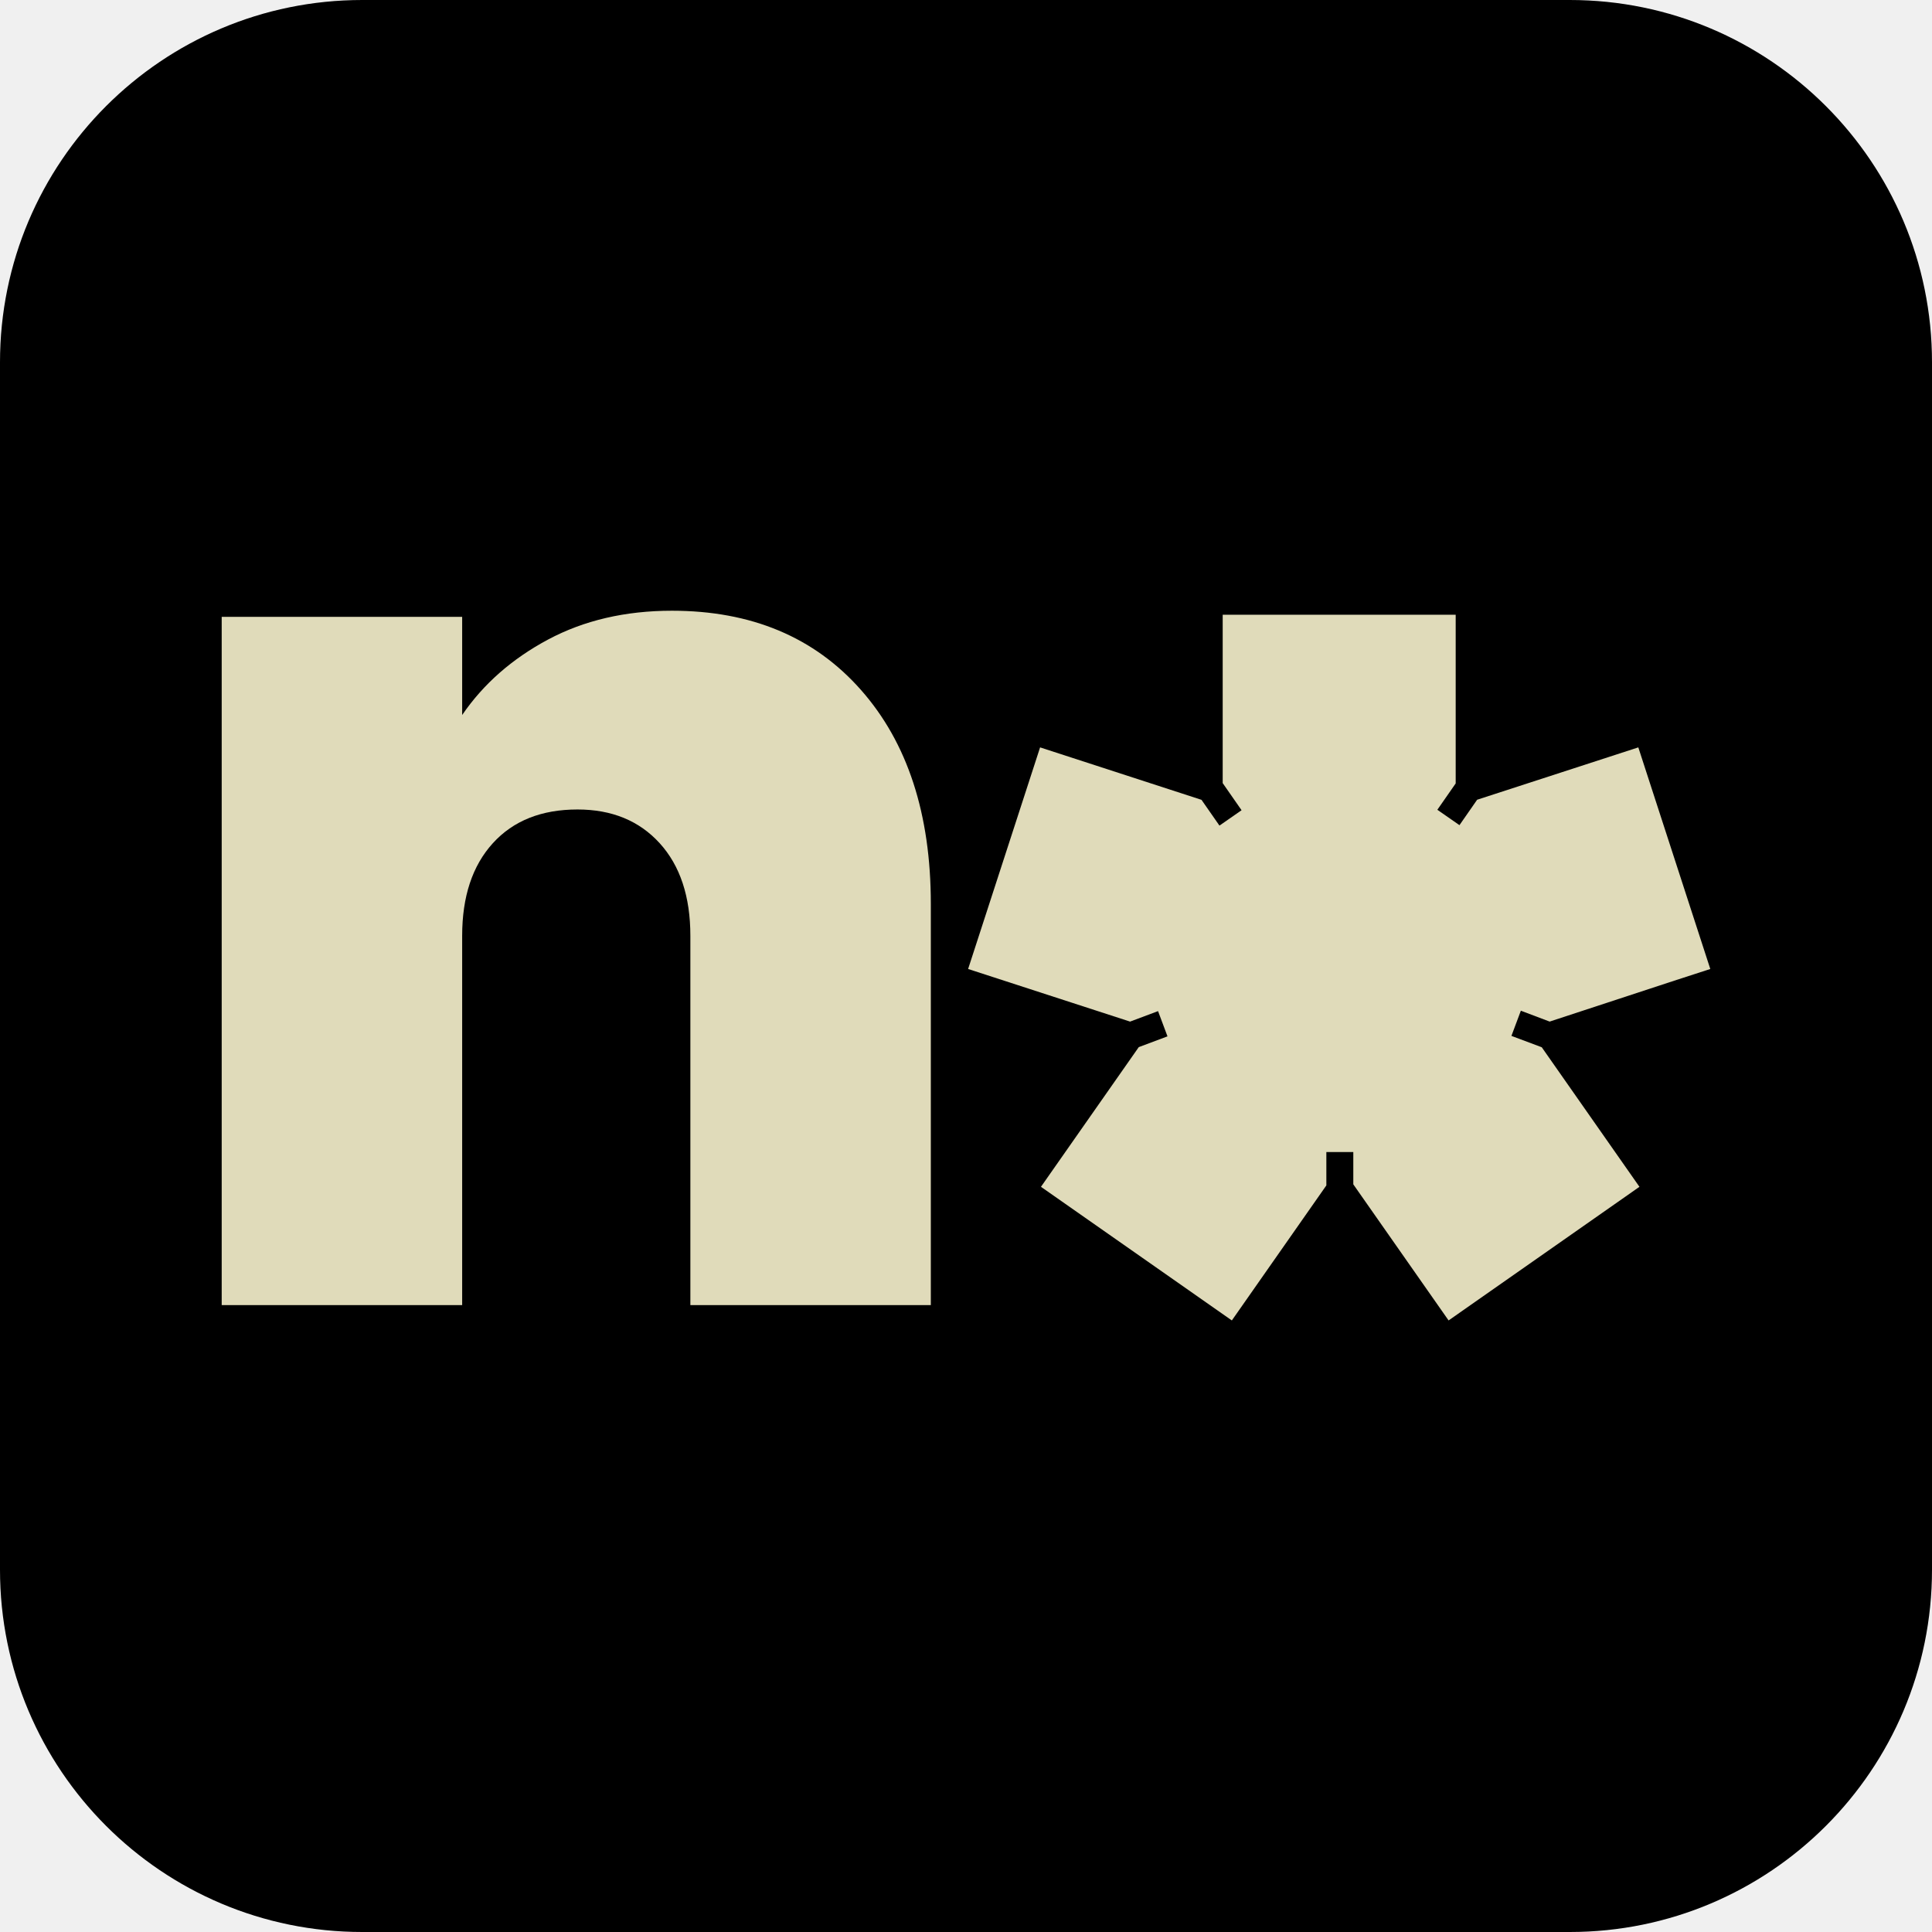
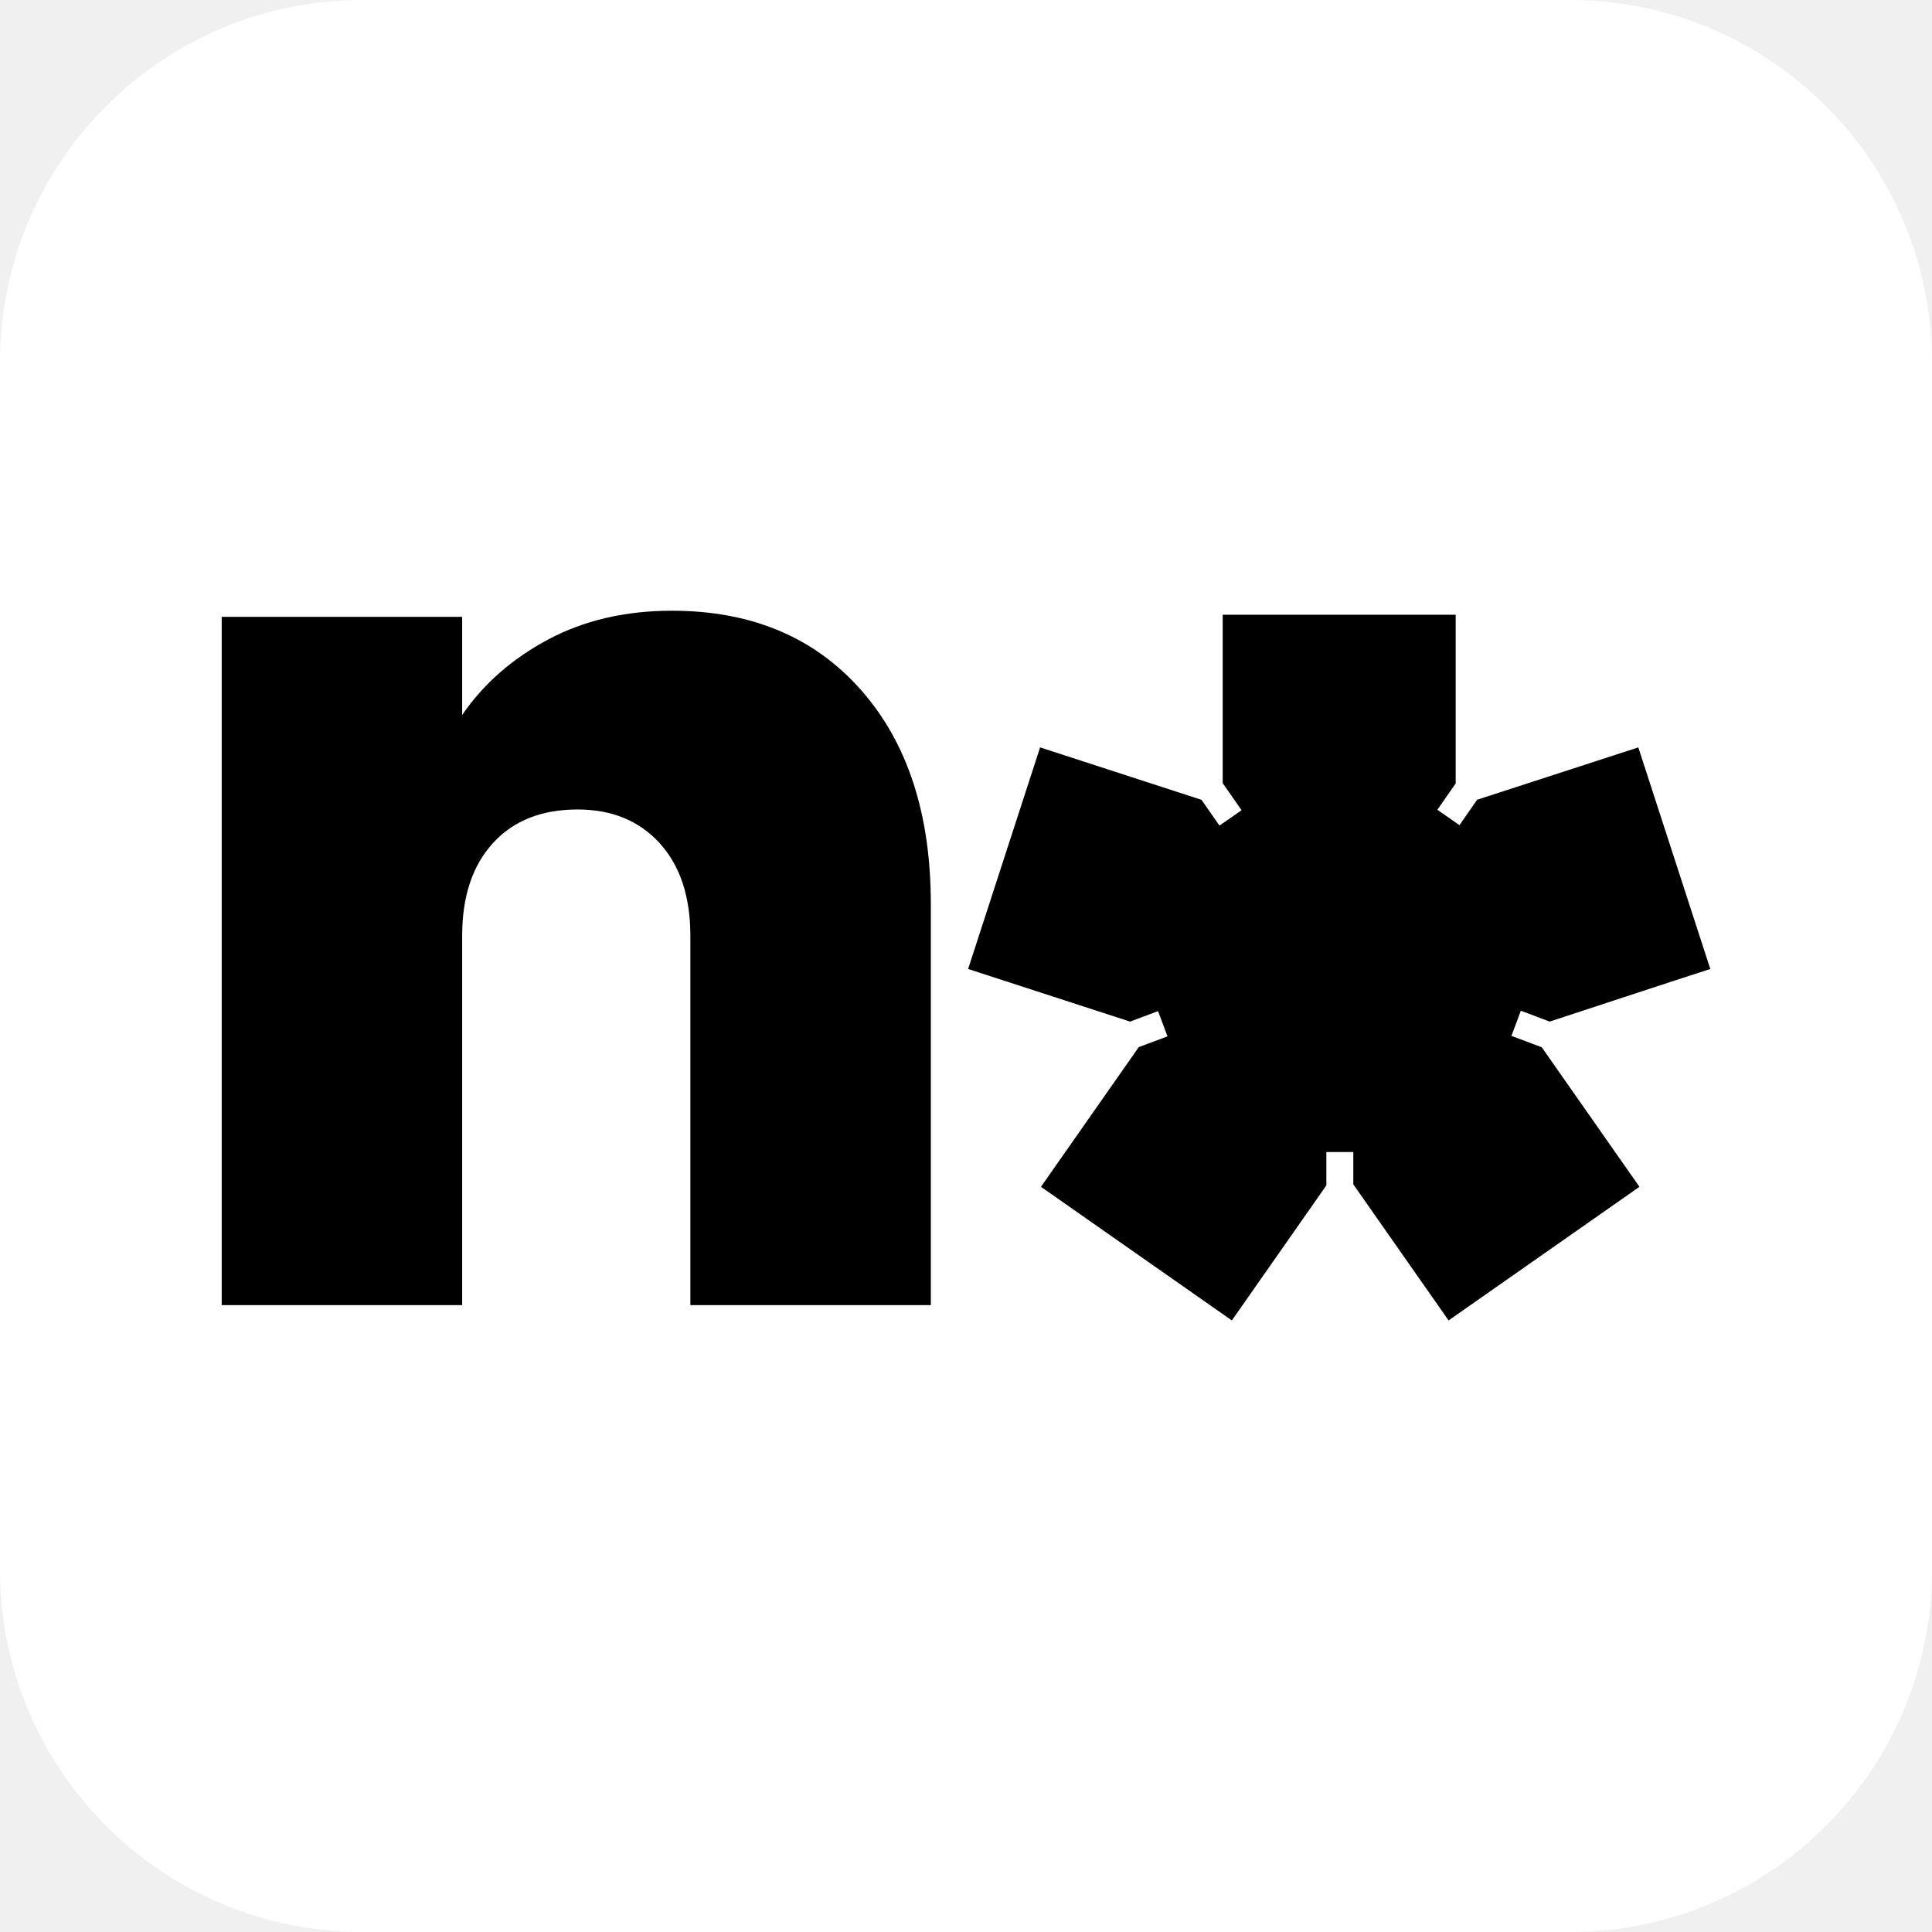
<svg xmlns="http://www.w3.org/2000/svg" viewBox="0 0 512 512">
-   <rect width="512" height="512" rx="96" fill="#000" />
-   <g fill="#E0DBBA" transform="translate(-375.58 -327.04) scale(1.16959)">
+   <rect width="512" height="512" rx="96" fill="#fff" />
+   <g fill="#000" transform="translate(-375.58 -327.04) scale(1.16959)">
    <path d="M 516.184 435.93 C 526.75 447.883 532.031 464.055 532.031 484.438 L 532.031 575.34 L 477.547 575.34 L 477.547 491.668 C 477.547 482.77 475.227 475.777 470.598 470.68 C 465.961 465.582 459.754 463.035 451.973 463.035 C 443.812 463.035 437.422 465.582 432.789 470.68 C 428.156 475.777 425.84 482.77 425.84 491.668 L 425.84 575.34 L 371.355 575.34 L 371.355 419.391 L 425.84 419.391 L 425.84 441.629 C 430.656 434.586 437.145 428.891 445.301 424.531 C 453.453 420.18 462.812 418 473.375 418 C 491.348 418 505.621 423.977 516.184 435.93" />
    <path d="M 672.25 511.094 L 700.488 501.824 L 708.645 499.176 L 708.637 499.148 L 692.336 448.965 L 655.816 460.828 L 651.812 466.586 L 646.801 463.102 L 650.957 457.129 L 650.957 418.906 L 598.164 418.906 L 598.164 457.059 L 602.441 463.203 L 597.43 466.688 L 593.363 460.848 L 556.789 448.965 L 540.48 499.176 L 577.18 511.098 L 583.516 508.723 L 585.656 514.441 L 579.148 516.879 L 556.988 548.531 L 600.238 578.809 L 621.652 548.215 L 621.652 540.652 L 627.758 540.652 L 627.758 547.969 L 628.398 548.887 L 649.348 578.809 L 692.594 548.531 L 670.457 516.91 L 663.586 514.336 L 665.723 508.629 Z M 672.25 511.094" />
  </g>
</svg>
